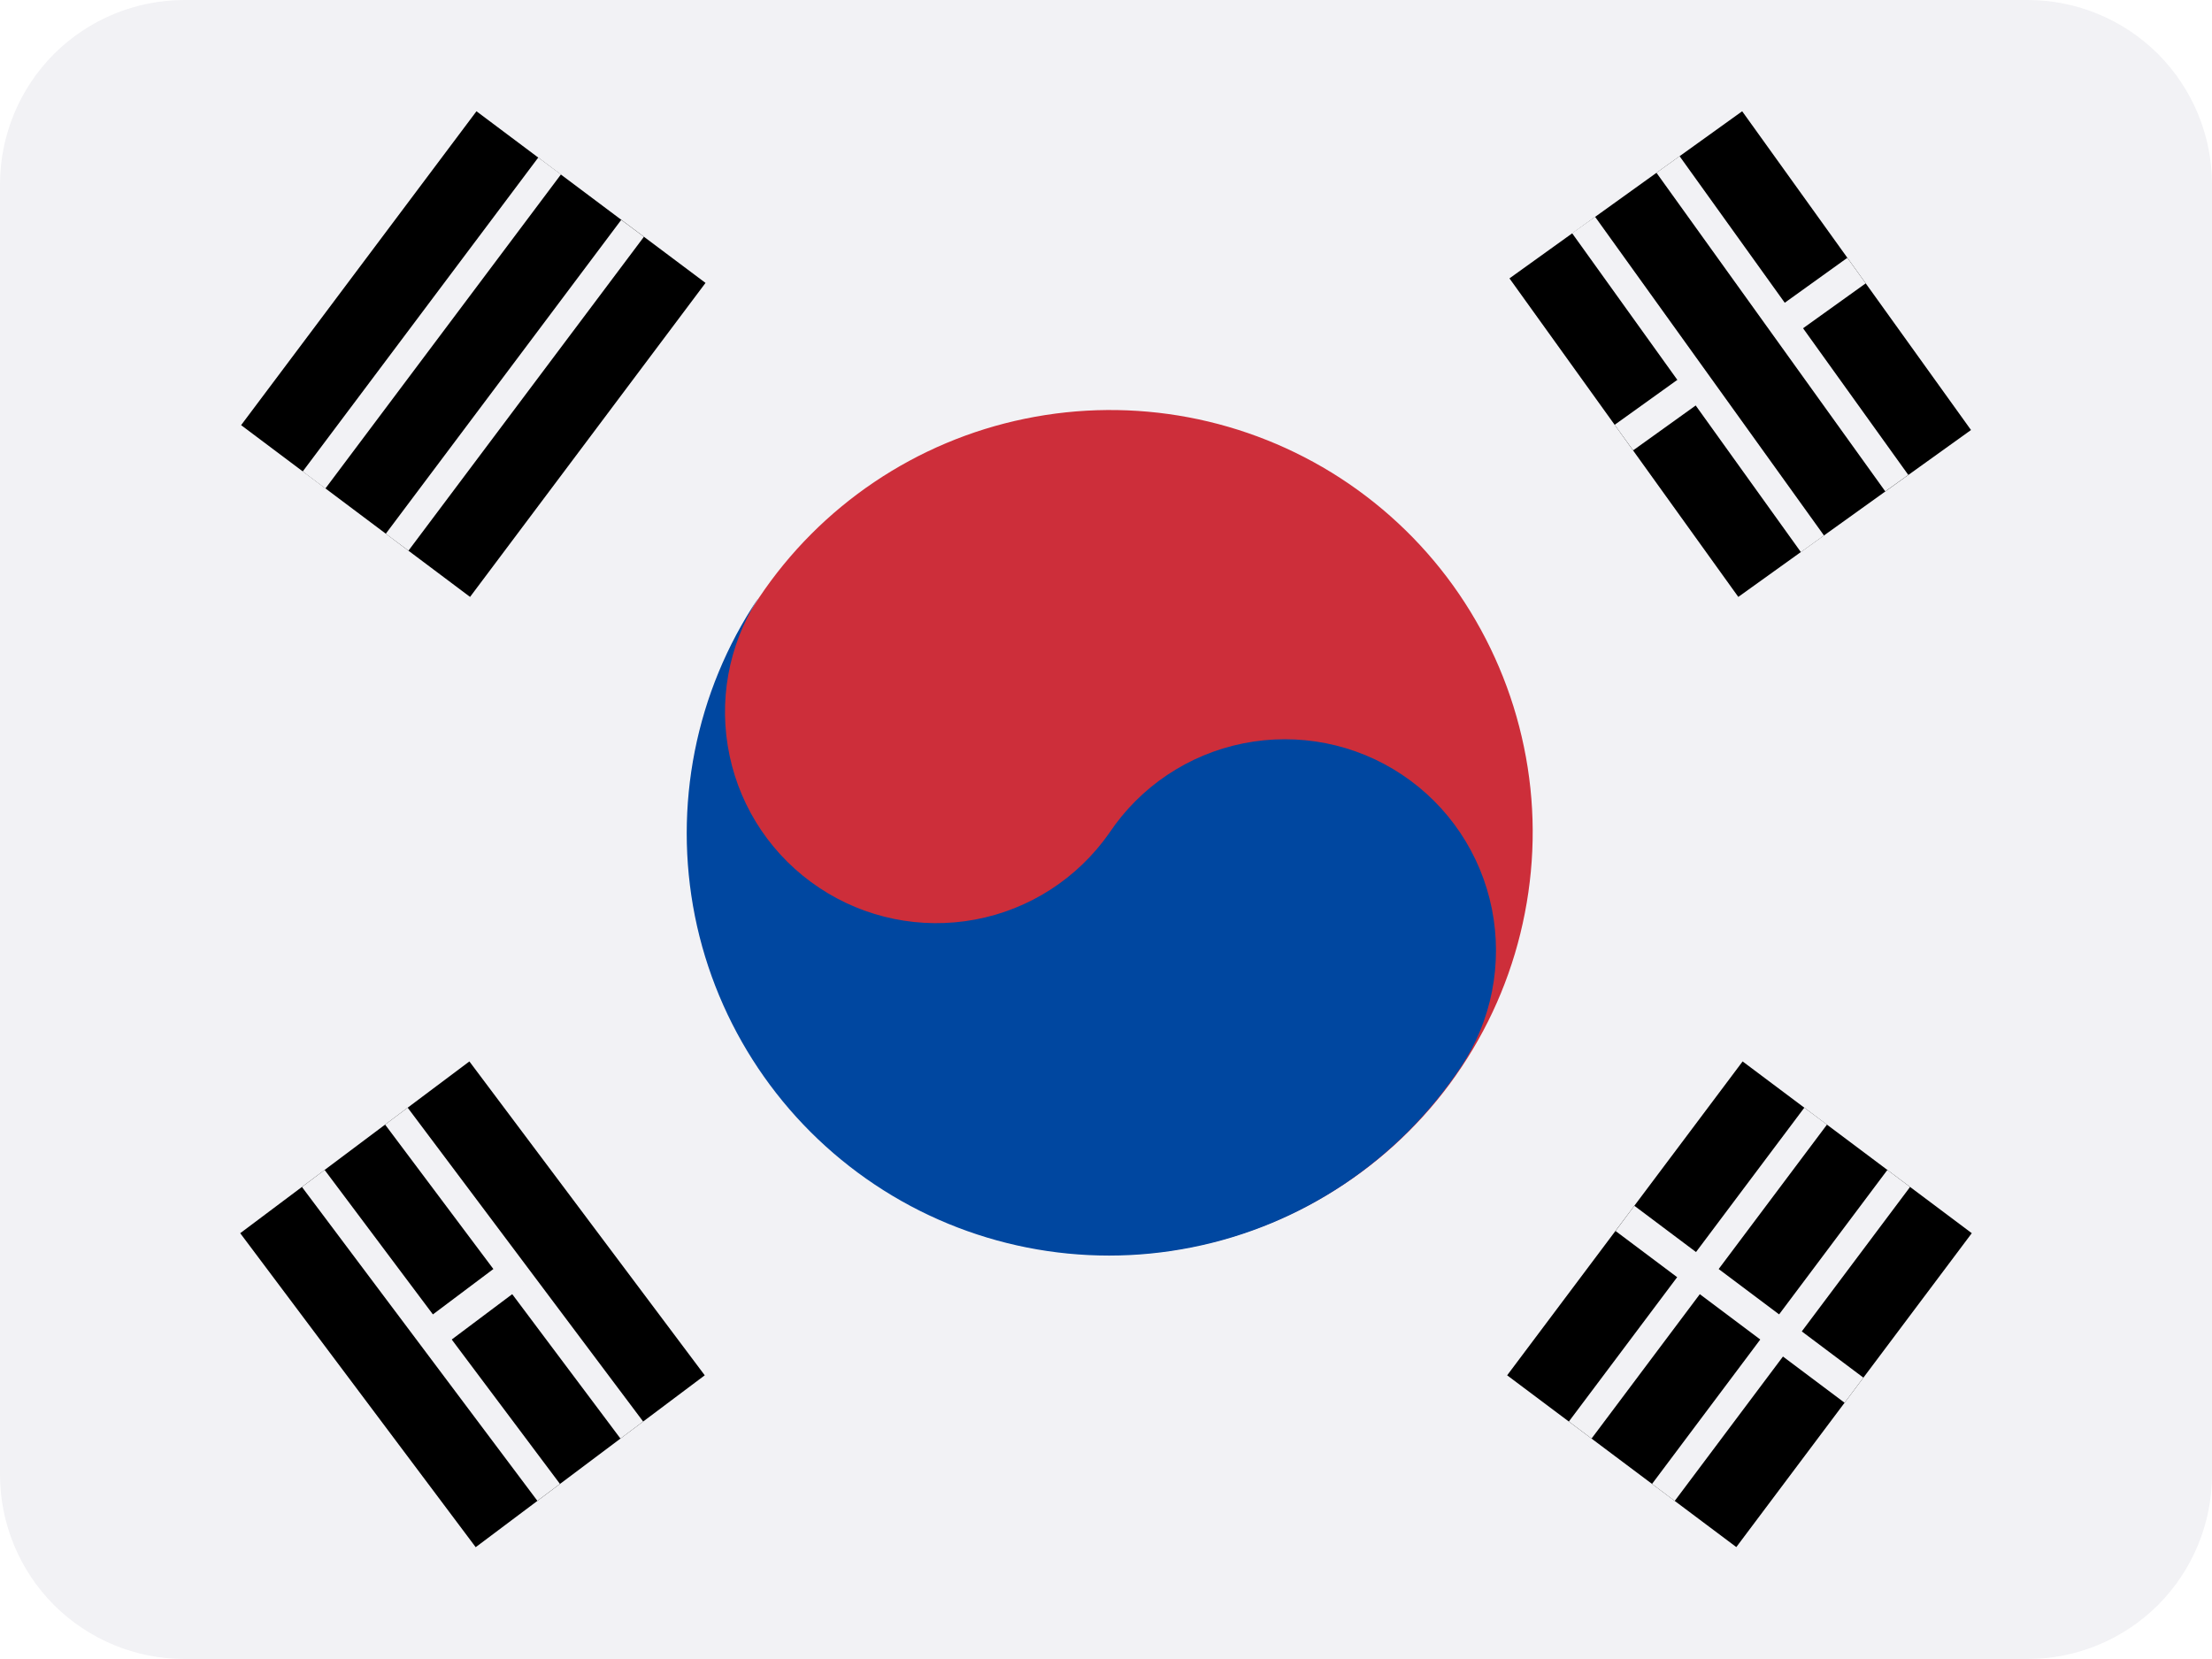
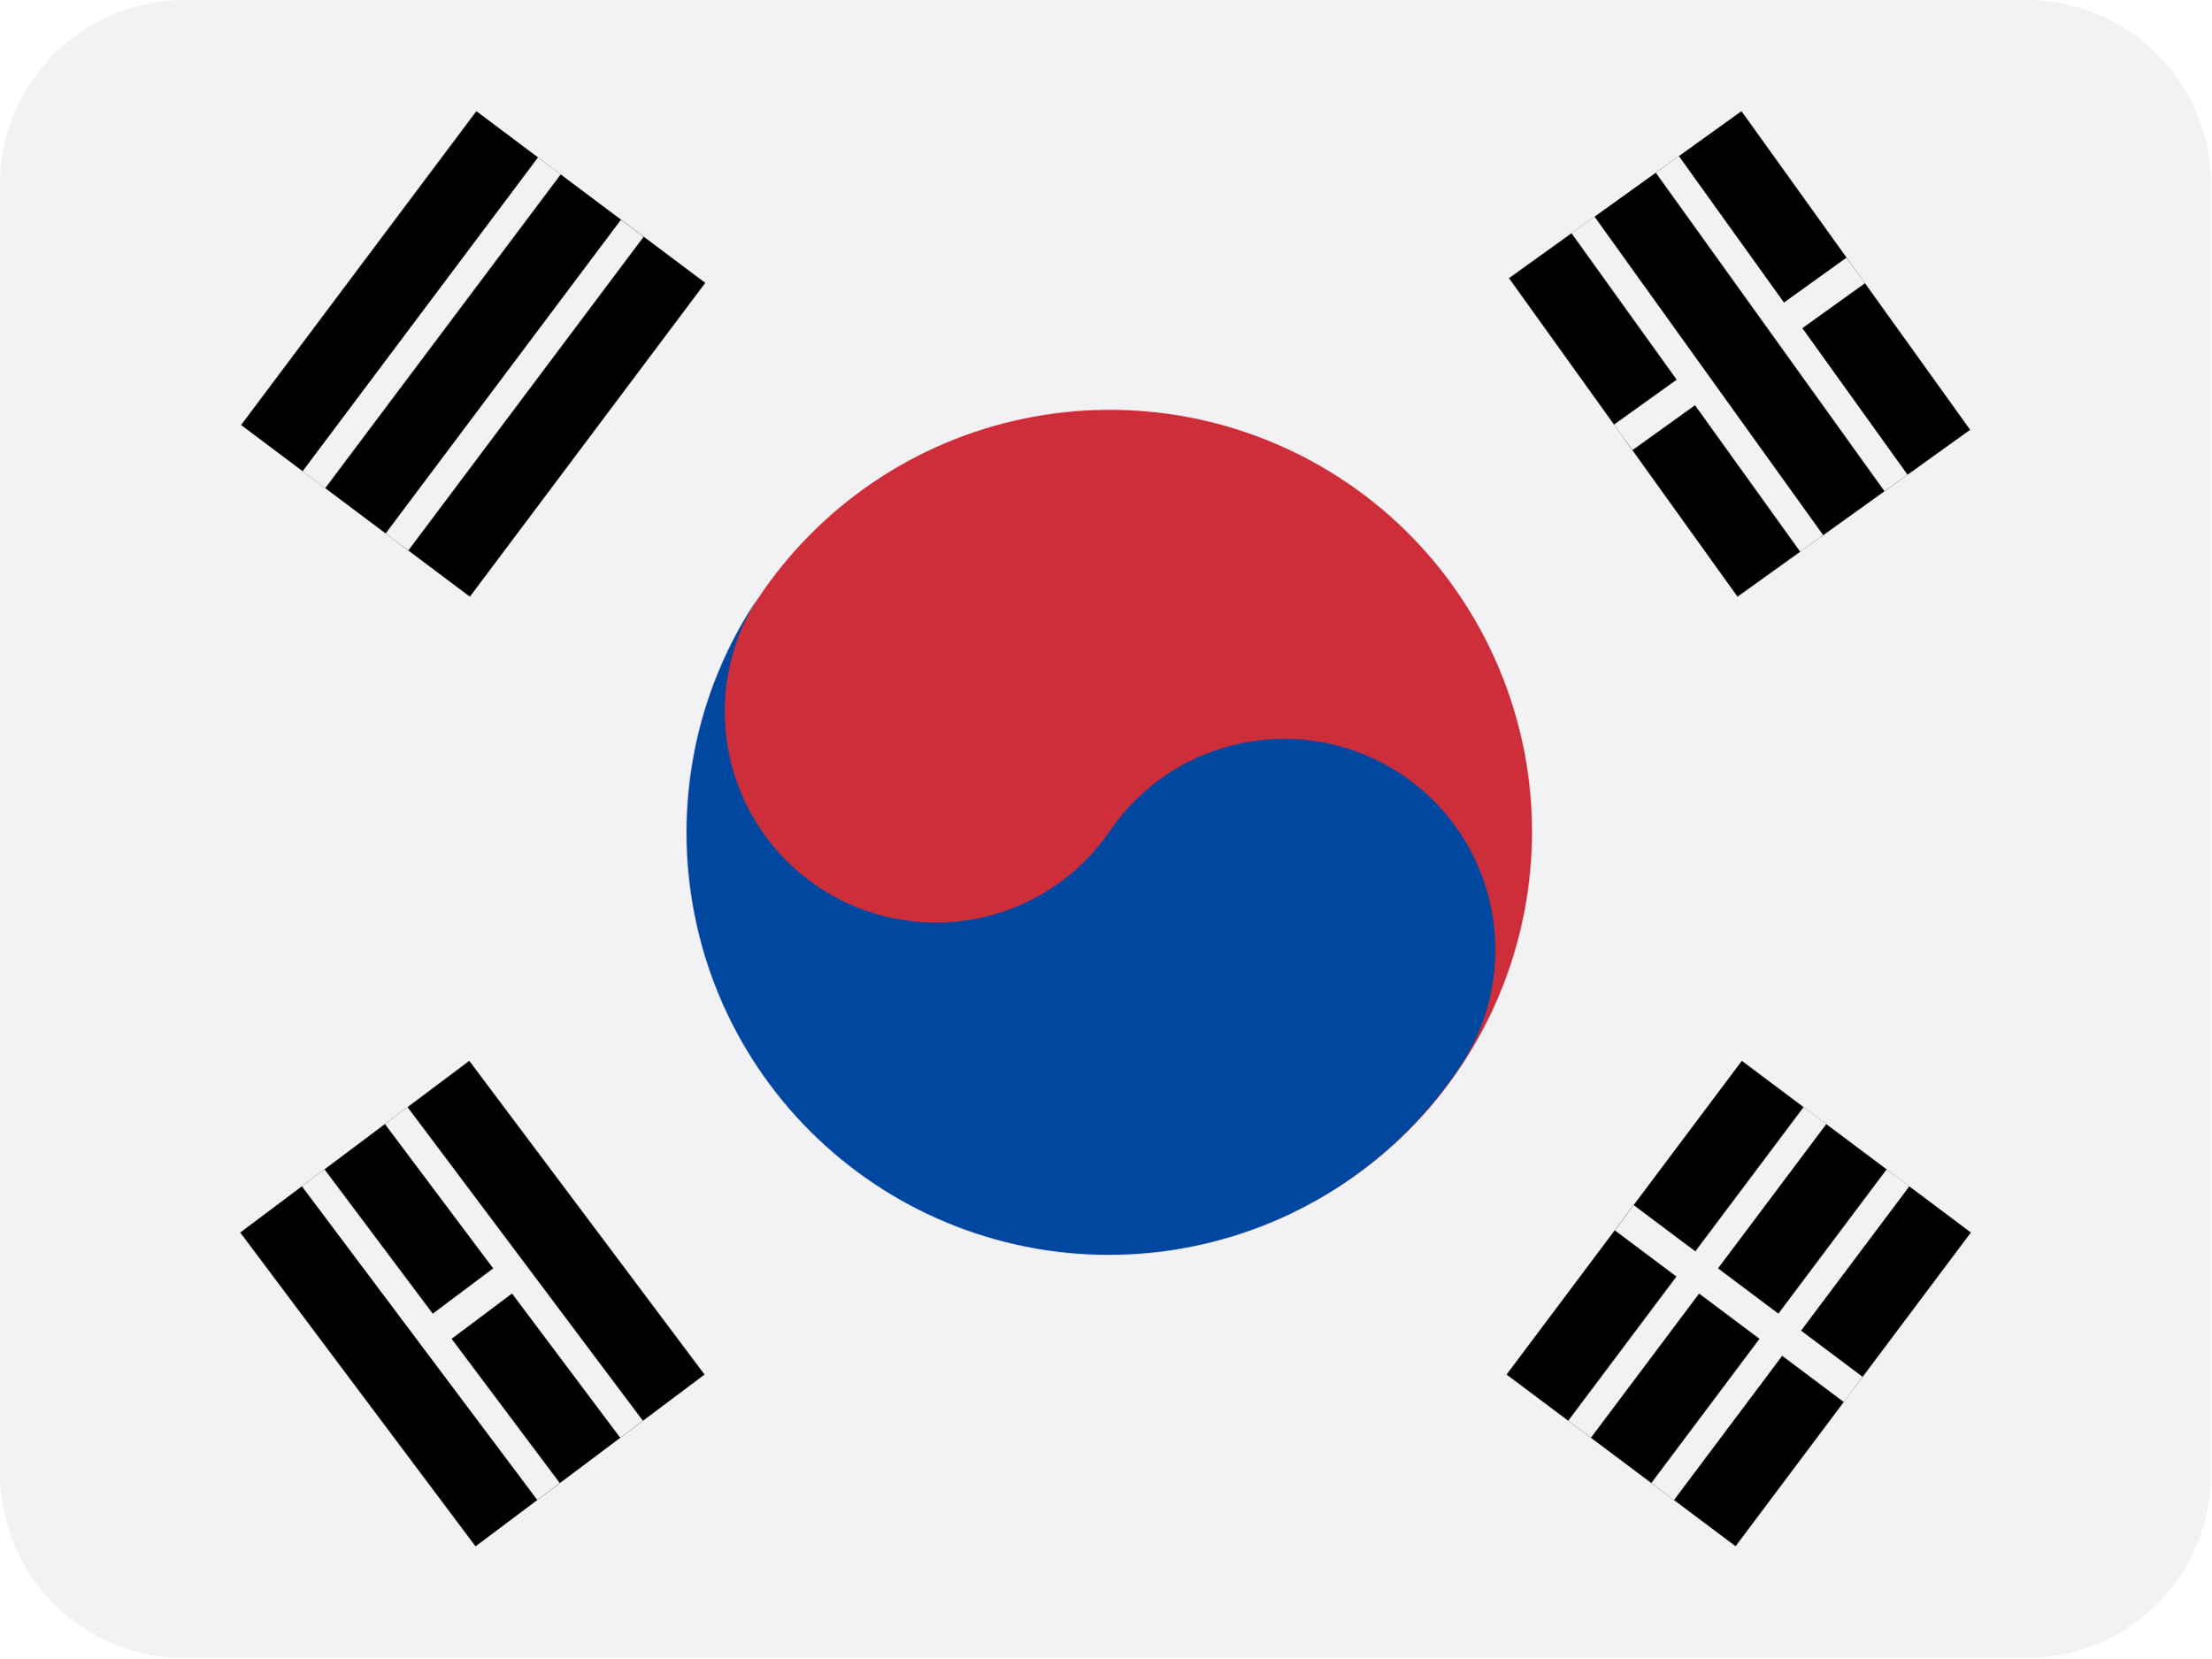
- <svg xmlns="http://www.w3.org/2000/svg" preserveAspectRatio="none" overflow="visible" style="display: block;" width="20" height="15" viewBox="0 0 20 15" fill="none">
+ <svg xmlns="http://www.w3.org/2000/svg" preserveAspectRatio="none" overflow="visible" style="display: block;" width="18.4" height="13.8" viewBox="0 0 18.4 13.8" fill="none">
  <g id="Group">
-     <path id="Vector" fill-rule="evenodd" clip-rule="evenodd" d="M1.667 0H18.333C18.775 0 19.199 0.176 19.512 0.488C19.824 0.801 20 1.225 20 1.667V13.333C20 13.775 19.824 14.199 19.512 14.512C19.199 14.824 18.775 15 18.333 15H1.667C1.225 15 0.801 14.824 0.488 14.512C0.176 14.199 0 13.775 0 13.333V1.667C0 1.225 0.176 0.801 0.488 0.488C0.801 0.176 1.225 0 1.667 0Z" fill="#F2F2F5" />
-     <path id="Vector_2" fill-rule="evenodd" clip-rule="evenodd" d="M12.118 4.322C12.543 4.598 12.908 4.954 13.193 5.372C13.477 5.789 13.677 6.259 13.779 6.754C13.882 7.249 13.884 7.76 13.787 8.256C13.691 8.752 13.497 9.224 13.217 9.645C12.937 10.066 12.575 10.427 12.154 10.706C11.733 10.986 11.261 11.179 10.765 11.276C10.269 11.373 9.758 11.368 9.263 11.266C8.768 11.163 8.299 10.963 7.882 10.678C7.053 10.11 6.481 9.238 6.289 8.252C6.098 7.265 6.303 6.243 6.861 5.407C7.418 4.572 8.283 3.988 9.267 3.786C10.251 3.583 11.275 3.776 12.118 4.322Z" fill="#CD2E3A" />
-     <path id="Vector_3" fill-rule="evenodd" clip-rule="evenodd" d="M6.851 5.417C6.584 5.838 6.493 6.347 6.597 6.834C6.7 7.322 6.991 7.75 7.406 8.026C7.821 8.303 8.328 8.406 8.818 8.314C9.307 8.223 9.742 7.942 10.028 7.534C10.309 7.112 10.746 6.82 11.242 6.721C11.739 6.622 12.255 6.723 12.676 7.004C13.098 7.285 13.39 7.722 13.489 8.218C13.588 8.715 13.487 9.231 13.206 9.652C12.644 10.494 11.771 11.08 10.777 11.278C9.784 11.477 8.752 11.273 7.91 10.711C7.067 10.149 6.482 9.276 6.283 8.283C6.085 7.289 6.288 6.258 6.851 5.415" fill="#0047A0" />
-     <path id="Vector_4" fill-rule="evenodd" clip-rule="evenodd" d="M15.699 13.988L13.627 12.435L15.756 9.597L17.828 11.15L15.699 13.988Z" fill="black" />
+     <path id="Vector" fill-rule="evenodd" clip-rule="evenodd" d="M1.533 0H16.867C17.273 0 17.663 0.162 17.951 0.449C18.238 0.737 18.4 1.127 18.4 1.533V12.267C18.4 12.673 18.238 13.063 17.951 13.351C17.663 13.638 17.273 13.8 16.867 13.8H1.533C1.127 13.8 0.737 13.638 0.449 13.351C0.162 13.063 0 12.673 0 12.267V1.533C0 1.127 0.162 0.737 0.449 0.449C0.737 0.162 1.127 0 1.533 0Z" fill="#F2F2F5" />
+     <path id="Vector_2" fill-rule="evenodd" clip-rule="evenodd" d="M11.149 3.977C11.539 4.23 11.875 4.558 12.137 4.942C12.399 5.326 12.582 5.758 12.677 6.214C12.771 6.669 12.773 7.139 12.684 7.595C12.595 8.052 12.417 8.486 12.159 8.873C11.902 9.261 11.569 9.593 11.182 9.849C10.795 10.107 10.36 10.285 9.904 10.374C9.448 10.463 8.978 10.459 8.522 10.365C8.067 10.27 7.635 10.086 7.251 9.823C6.488 9.301 5.962 8.499 5.786 7.592C5.61 6.684 5.799 5.744 6.312 4.975C6.825 4.206 7.62 3.669 8.525 3.483C9.431 3.296 10.373 3.474 11.149 3.977Z" fill="#CD2E3A" />
+     <path id="Vector_3" fill-rule="evenodd" clip-rule="evenodd" d="M6.303 4.983C6.057 5.371 5.974 5.839 6.069 6.287C6.164 6.736 6.432 7.13 6.813 7.384C7.195 7.638 7.661 7.733 8.112 7.649C8.563 7.565 8.963 7.307 9.226 6.931C9.484 6.544 9.886 6.274 10.343 6.183C10.8 6.092 11.275 6.186 11.662 6.444C12.05 6.702 12.319 7.104 12.41 7.561C12.501 8.018 12.408 8.492 12.149 8.88C11.633 9.655 10.829 10.194 9.915 10.376C9.001 10.559 8.052 10.371 7.277 9.854C6.502 9.337 5.963 8.534 5.781 7.62C5.598 6.706 5.785 5.757 6.303 4.982" fill="#0047A0" />
+     <path id="Vector_4" fill-rule="evenodd" clip-rule="evenodd" d="M14.443 12.869L12.537 11.44L14.495 8.829L16.401 10.258L14.443 12.869Z" fill="black" />
    <g id="Group_2">
-       <path id="Vector_5" fill-rule="evenodd" clip-rule="evenodd" d="M15.142 13.571L14.937 13.417L17.065 10.578L17.27 10.732L15.142 13.571Z" fill="#F2F2F5" />
-       <path id="Vector_6" fill-rule="evenodd" clip-rule="evenodd" d="M16.848 12.456L16.678 12.683L14.607 11.13L14.777 10.902L16.848 12.456Z" fill="#F2F2F5" />
-       <path id="Vector_7" fill-rule="evenodd" clip-rule="evenodd" d="M14.39 13.007L14.185 12.853L16.314 10.015L16.519 10.168L14.39 13.007Z" fill="#F2F2F5" />
+       <path id="Vector_5" fill-rule="evenodd" clip-rule="evenodd" d="M13.93 12.485L13.742 12.343L15.7 9.732L15.889 9.873L13.93 12.485Z" fill="#F2F2F5" />
+       <path id="Vector_6" fill-rule="evenodd" clip-rule="evenodd" d="M15.5 11.459L15.344 11.669L13.438 10.24L13.595 10.03L15.5 11.459Z" fill="#F2F2F5" />
+       <path id="Vector_7" fill-rule="evenodd" clip-rule="evenodd" d="M13.239 11.966L13.05 11.825L15.009 9.214L15.198 9.355L13.239 11.966Z" fill="#F2F2F5" />
    </g>
-     <path id="Vector_8" fill-rule="evenodd" clip-rule="evenodd" d="M6.372 12.435L4.301 13.989L2.172 11.15L4.244 9.597L6.372 12.435Z" fill="black" />
+     <path id="Vector_8" fill-rule="evenodd" clip-rule="evenodd" d="M5.863 11.44L3.957 12.87L1.999 10.258L3.905 8.829L5.863 11.44Z" fill="black" />
    <g id="Group_3">
-       <path id="Vector_9" fill-rule="evenodd" clip-rule="evenodd" d="M5.815 12.853L5.61 13.007L3.482 10.168L3.686 10.015L5.815 12.853Z" fill="#F2F2F5" />
-       <path id="Vector_10" fill-rule="evenodd" clip-rule="evenodd" d="M4.562 11.398L4.733 11.625L3.982 12.188L3.812 11.961L4.562 11.398Z" fill="#F2F2F5" />
-       <path id="Vector_11" fill-rule="evenodd" clip-rule="evenodd" d="M5.063 13.417L4.859 13.57L2.73 10.732L2.935 10.578L5.063 13.417Z" fill="#F2F2F5" />
+       <path id="Vector_9" fill-rule="evenodd" clip-rule="evenodd" d="M5.35 11.825L5.161 11.966L3.203 9.355L3.391 9.214L5.35 11.825Z" fill="#F2F2F5" />
+       <path id="Vector_10" fill-rule="evenodd" clip-rule="evenodd" d="M4.198 10.486L4.355 10.695L3.664 11.213L3.507 11.004L4.198 10.486Z" fill="#F2F2F5" />
+       <path id="Vector_11" fill-rule="evenodd" clip-rule="evenodd" d="M4.658 12.343L4.471 12.484L2.512 9.873L2.7 9.732L4.658 12.343Z" fill="#F2F2F5" />
    </g>
-     <path id="Vector_12" fill-rule="evenodd" clip-rule="evenodd" d="M4.25 5.397L2.18 3.844L4.308 1.006L6.379 2.558L4.25 5.397Z" fill="black" />
-     <path id="Vector_13" fill-rule="evenodd" clip-rule="evenodd" d="M3.693 4.979L3.488 4.826L5.617 1.988L5.822 2.141L3.693 4.979ZM2.942 4.417L2.737 4.263L4.867 1.424L5.072 1.577L2.942 4.417Z" fill="#F2F2F5" />
-     <path id="Vector_14" fill-rule="evenodd" clip-rule="evenodd" d="M17.821 3.888L15.717 5.397L13.648 2.517L15.752 1.006L17.821 3.888Z" fill="black" />
-     <path id="Vector_15" fill-rule="evenodd" clip-rule="evenodd" d="M17.254 4.294L17.046 4.443L14.977 1.562L15.186 1.412L17.254 4.294ZM14.766 4.072L14.599 3.841L15.232 3.387L15.399 3.618L14.766 4.072Z" fill="#F2F2F5" />
-     <path id="Vector_16" fill-rule="evenodd" clip-rule="evenodd" d="M16.227 3.022L16.061 2.792L16.703 2.331L16.869 2.562L16.227 3.022ZM16.492 4.842L16.283 4.992L14.214 2.108L14.422 1.96L16.492 4.842Z" fill="#F2F2F5" />
+     <path id="Vector_12" fill-rule="evenodd" clip-rule="evenodd" d="M3.91 4.966L2.006 3.537L3.964 0.925L5.869 2.354L3.91 4.966Z" fill="black" />
+     <path id="Vector_13" fill-rule="evenodd" clip-rule="evenodd" d="M3.398 4.581L3.209 4.44L5.167 1.829L5.356 1.97L3.398 4.581ZM2.706 4.063L2.518 3.922L4.477 1.31L4.666 1.451L2.706 4.063Z" fill="#F2F2F5" />
+     <path id="Vector_14" fill-rule="evenodd" clip-rule="evenodd" d="M16.395 3.577L14.459 4.966L12.557 2.315L14.492 0.925L16.395 3.577Z" fill="black" />
+     <path id="Vector_15" fill-rule="evenodd" clip-rule="evenodd" d="M15.874 3.951L15.682 4.088L13.779 1.437L13.971 1.299L15.874 3.951ZM13.585 3.746L13.431 3.534L14.014 3.116L14.167 3.328L13.585 3.746Z" fill="#F2F2F5" />
+     <path id="Vector_16" fill-rule="evenodd" clip-rule="evenodd" d="M14.929 2.781L14.776 2.568L15.366 2.144L15.52 2.357L14.929 2.781ZM15.172 4.454L14.981 4.592L13.077 1.94L13.269 1.803L15.172 4.454Z" fill="#F2F2F5" />
  </g>
</svg>
